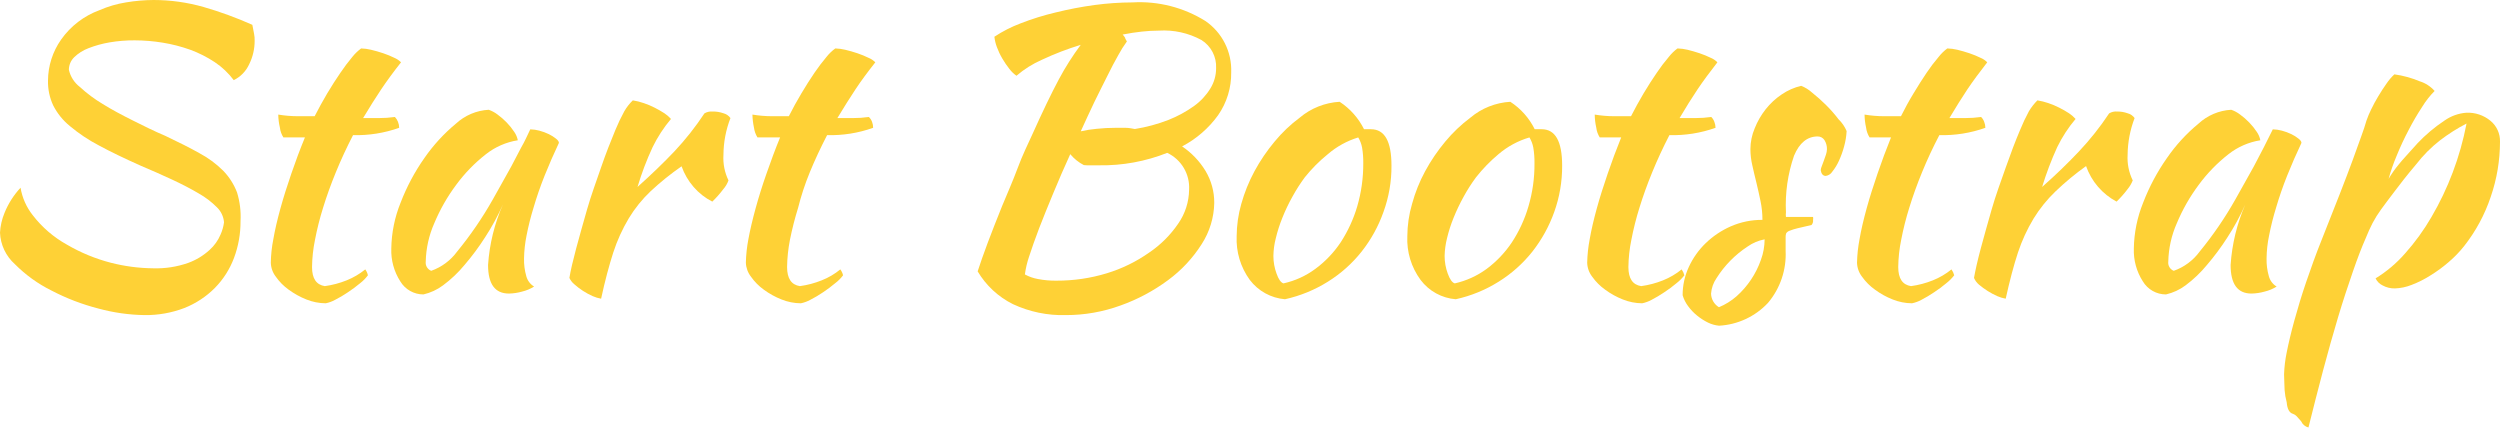
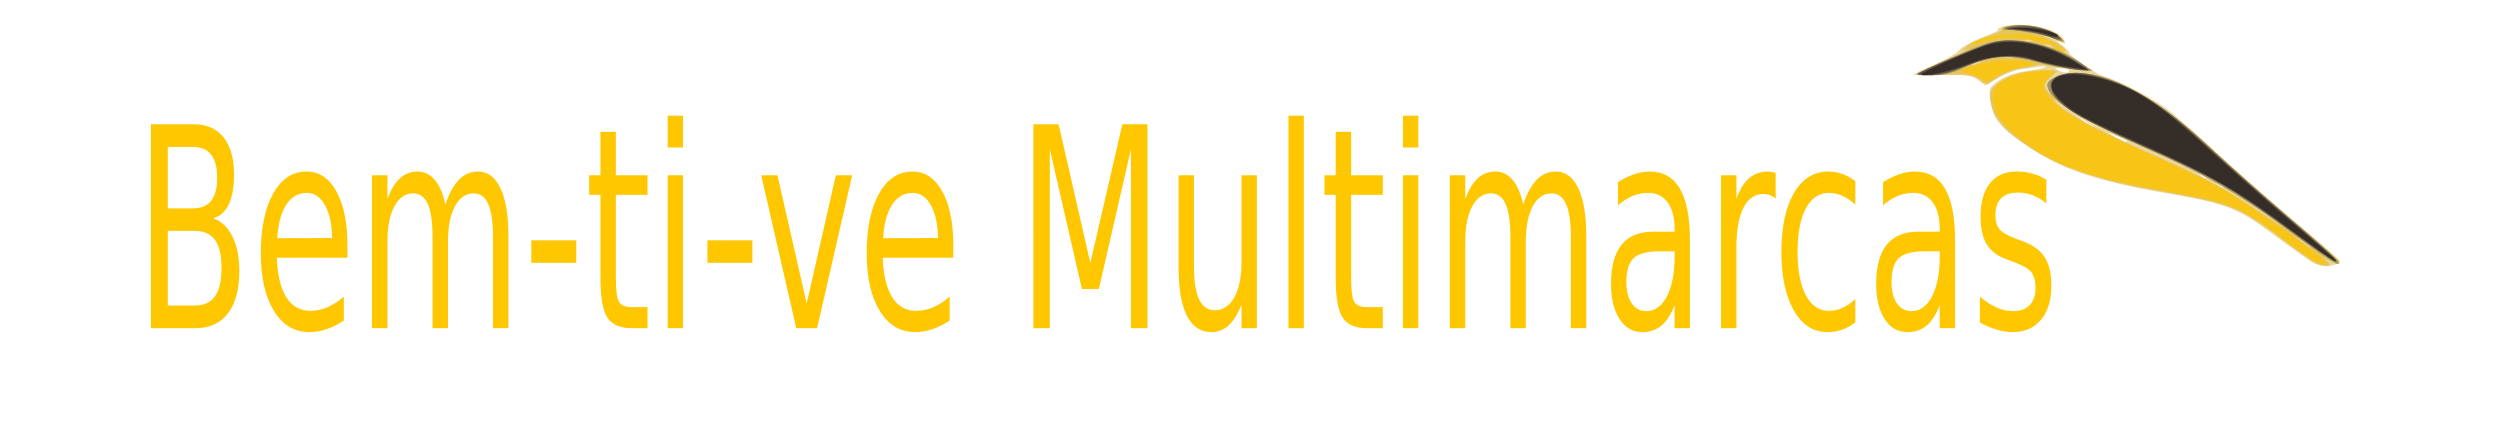
- <svg xmlns="http://www.w3.org/2000/svg" viewBox="0 0 228.66 39.08">
-   <style>.cls-1{fill:#fed136;}</style>
-   <path class="cls-1" d="M23.08,15.17c.07.4.13.68.16.83a2.66,2.66,0,0,1,.05.62,4.76,4.76,0,0,1-.51,2.18,3,3,0,0,1-1.4,1.43,7.12,7.12,0,0,0-1.73-1.64,10.8,10.8,0,0,0-2.25-1.14,14.23,14.23,0,0,0-2.53-.65,16,16,0,0,0-2.55-.21,13,13,0,0,0-2.32.19,9.91,9.91,0,0,0-1.91.53,3.79,3.79,0,0,0-1.31.83,1.61,1.61,0,0,0-.48,1.14,2.73,2.73,0,0,0,1,1.57,12.76,12.76,0,0,0,2.09,1.56c.82.51,1.74,1,2.74,1.5s2,1,3,1.42c1.2.57,2.24,1.09,3.11,1.58a9.31,9.31,0,0,1,2.16,1.59,5.83,5.83,0,0,1,1.28,2A7.5,7.5,0,0,1,22,33.12a9.43,9.43,0,0,1-.6,3.38,7.84,7.84,0,0,1-1.75,2.74,8.21,8.21,0,0,1-2.78,1.83,9.85,9.85,0,0,1-3.65.65A17,17,0,0,1,9,41.12a20,20,0,0,1-4.3-1.65,12.61,12.61,0,0,1-3.33-2.4A4.09,4.09,0,0,1,0,34.18a5.48,5.48,0,0,1,.41-1.8,7.5,7.5,0,0,1,1.47-2.31A5.49,5.49,0,0,0,3,32.59a10.14,10.14,0,0,0,3.13,2.69,15.79,15.79,0,0,0,4,1.65,16.23,16.23,0,0,0,3.87.51,8.83,8.83,0,0,0,3.23-.5,5.89,5.89,0,0,0,1.94-1.18,3.94,3.94,0,0,0,1-1.4,4,4,0,0,0,.32-1.13,2.14,2.14,0,0,0-.65-1.37,7.65,7.65,0,0,0-1.67-1.27c-.69-.41-1.5-.83-2.42-1.26s-1.88-.85-2.87-1.27c-1.48-.66-2.77-1.28-3.84-1.86a14.83,14.83,0,0,1-2.65-1.77,5.88,5.88,0,0,1-1.53-1.9,5.1,5.1,0,0,1-.47-2.26,6.57,6.57,0,0,1,1.2-3.75A7.41,7.41,0,0,1,9.1,13.83a10,10,0,0,1,2.42-.71,15.83,15.83,0,0,1,2.53-.22,16.76,16.76,0,0,1,4.57.64A34.29,34.29,0,0,1,23.08,15.17Z" transform="translate(0 -12.9)" />
-   <path class="cls-1" d="M25.92,25.47a2.16,2.16,0,0,1-.32-.9,5.75,5.75,0,0,1-.15-1.19,11.13,11.13,0,0,0,1.77.15h1.56c.36-.7.74-1.4,1.15-2.09s.82-1.32,1.21-1.89a17.57,17.57,0,0,1,1.09-1.45,4.35,4.35,0,0,1,.8-.77,4.29,4.29,0,0,1,.9.12c.37.09.74.19,1.12.32s.72.27,1,.41a1.89,1.89,0,0,1,.63.42c-.71.9-1.31,1.72-1.82,2.48s-1.06,1.64-1.65,2.62h1.44a10.58,10.58,0,0,0,1.47-.1,1.28,1.28,0,0,1,.28.44,1.5,1.5,0,0,1,.11.55,11.71,11.71,0,0,1-4.22.67c-.59,1.14-1.11,2.27-1.57,3.39s-.85,2.21-1.17,3.25a26.36,26.36,0,0,0-.74,2.94,13.17,13.17,0,0,0-.27,2.49q0,1.56,1.17,1.74a8.46,8.46,0,0,0,2-.53,6.68,6.68,0,0,0,1.7-1,1.42,1.42,0,0,1,.24.54,3.7,3.7,0,0,1-.72.73,12.51,12.51,0,0,1-1.12.83,10.47,10.47,0,0,1-1.17.69,3,3,0,0,1-.85.31,4.85,4.85,0,0,1-1.77-.35,7.38,7.38,0,0,1-1.61-.89,4.93,4.93,0,0,1-1.18-1.19,2.19,2.19,0,0,1-.46-1.29,11.94,11.94,0,0,1,.23-2.14c.15-.87.37-1.8.65-2.82s.62-2.08,1-3.19.79-2.21,1.24-3.3Z" transform="translate(0 -12.9)" />
-   <path class="cls-1" d="M48.5,24.73a3.45,3.45,0,0,1,.83.12,4.92,4.92,0,0,1,.87.32,3.48,3.48,0,0,1,.65.41q.27.21.27.39c-.47,1-.91,2-1.31,3s-.74,2-1,2.89a24.37,24.37,0,0,0-.65,2.58,11.63,11.63,0,0,0-.23,2.09,5.4,5.4,0,0,0,.21,1.64,1.58,1.58,0,0,0,.71.94,3.64,3.64,0,0,1-1.1.46,4.72,4.72,0,0,1-1.2.18c-1.28,0-1.91-.87-1.91-2.62A16.45,16.45,0,0,1,46,31.6a21.14,21.14,0,0,1-1.63,3,22.3,22.3,0,0,1-1.87,2.52A11.21,11.21,0,0,1,40.52,39a4.79,4.79,0,0,1-1.79.83,2.46,2.46,0,0,1-2.12-1.2,5.2,5.2,0,0,1-.82-3,11.6,11.6,0,0,1,.85-4.19,18.86,18.86,0,0,1,2.18-4.09,15.66,15.66,0,0,1,2.88-3.14,4.81,4.81,0,0,1,3-1.27,2.89,2.89,0,0,1,.8.43,6.43,6.43,0,0,1,.85.74,5.91,5.91,0,0,1,.69.86,2,2,0,0,1,.32.76A6.31,6.31,0,0,0,44.45,27a14.3,14.3,0,0,0-2.73,2.81,16.49,16.49,0,0,0-2,3.51,9.17,9.17,0,0,0-.78,3.5.8.8,0,0,0,.5.85,5,5,0,0,0,2.37-1.76,33.44,33.44,0,0,0,3.26-4.76l.79-1.41c.3-.52.6-1.07.91-1.63l.9-1.72C48,25.83,48.24,25.27,48.5,24.73Z" transform="translate(0 -12.9)" />
-   <path class="cls-1" d="M52.08,38.32c.11-.68.32-1.58.62-2.7s.64-2.32,1-3.58.83-2.53,1.27-3.81.89-2.42,1.31-3.43a17,17,0,0,1,.82-1.72,4.49,4.49,0,0,1,.78-1,5.82,5.82,0,0,1,1,.25,7.17,7.17,0,0,1,1,.42,10.06,10.06,0,0,1,.89.51,3,3,0,0,1,.6.52,12.47,12.47,0,0,0-1.68,2.58A26.67,26.67,0,0,0,58.31,30q1.9-1.7,3.38-3.26a26,26,0,0,0,2.74-3.47,1.24,1.24,0,0,1,.74-.17,2.8,2.8,0,0,1,1,.16,1.13,1.13,0,0,1,.64.44,9.39,9.39,0,0,0-.64,3.36,4.67,4.67,0,0,0,.46,2.34,2.52,2.52,0,0,1-.48.81,9.48,9.48,0,0,1-1,1.13A5.64,5.64,0,0,1,63.44,30a5.85,5.85,0,0,1-1.1-1.89,25,25,0,0,0-2.83,2.28,11.89,11.89,0,0,0-2,2.48A15.33,15.33,0,0,0,56.09,36c-.38,1.18-.76,2.59-1.11,4.22a3.32,3.32,0,0,1-.76-.23,6.46,6.46,0,0,1-.89-.48,6.29,6.29,0,0,1-.79-.6A1.65,1.65,0,0,1,52.08,38.32Z" transform="translate(0 -12.9)" />
-   <path class="cls-1" d="M69.28,25.47a2.31,2.31,0,0,1-.32-.9,6.42,6.42,0,0,1-.14-1.19,11.13,11.13,0,0,0,1.77.15h1.56c.35-.7.74-1.4,1.15-2.09s.81-1.32,1.2-1.89a17.48,17.48,0,0,1,1.1-1.45,4.05,4.05,0,0,1,.8-.77,4.46,4.46,0,0,1,.9.12c.37.09.74.19,1.12.32s.72.27,1,.41a1.85,1.85,0,0,1,.64.42c-.71.9-1.32,1.72-1.82,2.48s-1.06,1.64-1.65,2.62H78a10.37,10.37,0,0,0,1.47-.1,1.17,1.17,0,0,1,.29.44,1.49,1.49,0,0,1,.1.55,11.62,11.62,0,0,1-4.21.67c-.59,1.14-1.12,2.27-1.58,3.39S73.26,30.86,73,31.9a28.93,28.93,0,0,0-.75,2.94,14,14,0,0,0-.26,2.49q0,1.56,1.17,1.74a8.38,8.38,0,0,0,2-.53,6.35,6.35,0,0,0,1.7-1,1.47,1.47,0,0,1,.25.54,3.53,3.53,0,0,1-.73.73,12.33,12.33,0,0,1-1.11.83,10.47,10.47,0,0,1-1.17.69,3.1,3.1,0,0,1-.85.31,4.85,4.85,0,0,1-1.77-.35,7.16,7.16,0,0,1-1.61-.89,4.93,4.93,0,0,1-1.18-1.19,2.2,2.2,0,0,1-.47-1.29,13,13,0,0,1,.23-2.14c.16-.87.38-1.8.66-2.82s.61-2.08,1-3.19.79-2.21,1.24-3.3Z" transform="translate(0 -12.9)" />
-   <path class="cls-1" d="M112.61,19.52a6.68,6.68,0,0,1-1.2,3.92,9.49,9.49,0,0,1-3.29,2.85,7.24,7.24,0,0,1,2.14,2.24,5.61,5.61,0,0,1,.8,2.93,7.17,7.17,0,0,1-1.15,3.77,12.21,12.21,0,0,1-3.07,3.29,16.72,16.72,0,0,1-4.35,2.32,14.54,14.54,0,0,1-5,.88,10.74,10.74,0,0,1-4.84-1,7.78,7.78,0,0,1-3.23-3q.34-1.06.93-2.64c.39-1,.82-2.16,1.3-3.32s1-2.33,1.43-3.49.94-2.2,1.36-3.12c.9-2,1.7-3.67,2.41-5a24.86,24.86,0,0,1,2-3.15,26.71,26.71,0,0,0-3.54,1.36,9.33,9.33,0,0,0-2.34,1.47,2.91,2.91,0,0,1-.65-.63,8.15,8.15,0,0,1-.64-.94,6.29,6.29,0,0,1-.5-1.05,3.94,3.94,0,0,1-.23-.95,12,12,0,0,1,2.39-1.22,23.75,23.75,0,0,1,3.21-1,33.74,33.74,0,0,1,3.55-.68,26.83,26.83,0,0,1,3.49-.24,11.36,11.36,0,0,1,6.66,1.7A5.44,5.44,0,0,1,112.61,19.52ZM99.13,28a4,4,0,0,1-1.24-1c-.55,1.2-1.06,2.38-1.54,3.54s-.92,2.23-1.3,3.22-.68,1.86-.92,2.59A8.69,8.69,0,0,0,93.74,38a3.87,3.87,0,0,0,1.19.42,8.25,8.25,0,0,0,1.72.15,15.56,15.56,0,0,0,4.6-.68A13.63,13.63,0,0,0,105.11,36a9.93,9.93,0,0,0,2.65-2.64,5.53,5.53,0,0,0,1-3.11,3.51,3.51,0,0,0-2-3.37,16.2,16.2,0,0,1-6.23,1.14h-.76A3.79,3.79,0,0,1,99.13,28ZM106,15.7a14.6,14.6,0,0,0-1.57.09c-.56.06-1.14.15-1.75.27a1.33,1.33,0,0,1,.23.3c0,.1.11.21.16.33a10.77,10.77,0,0,0-.78,1.24c-.31.55-.65,1.18-1,1.9s-.77,1.51-1.19,2.39-.83,1.77-1.25,2.69a10.89,10.89,0,0,1,1.47-.23,16.47,16.47,0,0,1,1.71-.09c.31,0,.61,0,.91,0s.58.06.86.11a15.06,15.06,0,0,0,3.07-.83,10.86,10.86,0,0,0,2.35-1.28A5.48,5.48,0,0,0,110.7,21a3.51,3.51,0,0,0,.53-1.87,2.87,2.87,0,0,0-1.34-2.57A7.22,7.22,0,0,0,106,15.7Z" transform="translate(0 -12.9)" />
-   <path class="cls-1" d="M117.53,40.27a4.51,4.51,0,0,1-3.22-1.77,6.31,6.31,0,0,1-1.2-4,11,11,0,0,1,.42-2.94,14.51,14.51,0,0,1,1.21-3,16.37,16.37,0,0,1,1.84-2.71,13.15,13.15,0,0,1,2.3-2.19,6.21,6.21,0,0,1,3.65-1.45,6.4,6.4,0,0,1,2.23,2.51l.32,0,.31,0c1.26,0,1.88,1.11,1.88,3.33a12.13,12.13,0,0,1-.73,4.23,12.61,12.61,0,0,1-2,3.63,12.09,12.09,0,0,1-3.08,2.75A12.45,12.45,0,0,1,117.53,40.27Zm1.81-11.15a15.33,15.33,0,0,0-1.13,1.77,16.13,16.13,0,0,0-.92,1.93,13,13,0,0,0-.6,1.87,6.79,6.79,0,0,0-.22,1.62,4.65,4.65,0,0,0,.29,1.62c.18.52.4.82.63.89a7.68,7.68,0,0,0,2.92-1.33,9.7,9.7,0,0,0,2.31-2.42,12.49,12.49,0,0,0,1.52-3.3,13.82,13.82,0,0,0,.55-3.93,7.84,7.84,0,0,0-.11-1.45,2.8,2.8,0,0,0-.35-.92A7.71,7.71,0,0,0,121.45,27,13.82,13.82,0,0,0,119.34,29.12Z" transform="translate(0 -12.9)" />
-   <path class="cls-1" d="M133.15,40.27a4.47,4.47,0,0,1-3.22-1.77,6.25,6.25,0,0,1-1.21-4,10.62,10.62,0,0,1,.43-2.94,13.93,13.93,0,0,1,1.2-3,16.37,16.37,0,0,1,1.84-2.71,13.51,13.51,0,0,1,2.3-2.19,6.23,6.23,0,0,1,3.65-1.45,6.33,6.33,0,0,1,2.23,2.51l.32,0,.32,0c1.25,0,1.87,1.11,1.87,3.33a12.36,12.36,0,0,1-.72,4.23,12.87,12.87,0,0,1-2,3.63,12.09,12.09,0,0,1-3.08,2.75A12.39,12.39,0,0,1,133.15,40.27ZM135,29.12a15.33,15.33,0,0,0-1.13,1.77,17.83,17.83,0,0,0-.92,1.93,13,13,0,0,0-.6,1.87,7.34,7.34,0,0,0-.22,1.62,4.65,4.65,0,0,0,.29,1.62c.19.52.4.82.64.89a7.82,7.82,0,0,0,2.92-1.33,9.84,9.84,0,0,0,2.3-2.42,12.18,12.18,0,0,0,1.52-3.3,13.48,13.48,0,0,0,.55-3.93,7.84,7.84,0,0,0-.11-1.45,2.8,2.8,0,0,0-.35-.92A7.71,7.71,0,0,0,137.06,27,14.28,14.28,0,0,0,135,29.12Z" transform="translate(0 -12.9)" />
-   <path class="cls-1" d="M146.32,25.47a2.16,2.16,0,0,1-.32-.9,5.66,5.66,0,0,1-.14-1.19,10.94,10.94,0,0,0,1.77.15h1.55c.36-.7.74-1.4,1.15-2.09s.82-1.32,1.21-1.89a15.52,15.52,0,0,1,1.1-1.45,4.07,4.07,0,0,1,.79-.77,4.46,4.46,0,0,1,.91.12c.36.09.73.19,1.11.32s.72.27,1,.41a1.79,1.79,0,0,1,.63.42c-.7.9-1.31,1.72-1.82,2.48s-1.06,1.64-1.64,2.62h1.43a10.58,10.58,0,0,0,1.47-.1,1.15,1.15,0,0,1,.28.44,1.5,1.5,0,0,1,.11.55,11.67,11.67,0,0,1-4.22.67c-.59,1.14-1.11,2.27-1.57,3.39s-.85,2.21-1.17,3.25a26.36,26.36,0,0,0-.74,2.94,13.17,13.17,0,0,0-.27,2.49q0,1.56,1.17,1.74a8.46,8.46,0,0,0,2-.53,6.51,6.51,0,0,0,1.7-1,1.66,1.66,0,0,1,.25.54,4.13,4.13,0,0,1-.73.73,11.22,11.22,0,0,1-1.12.83,11.36,11.36,0,0,1-1.16.69,3.1,3.1,0,0,1-.85.31,4.85,4.85,0,0,1-1.77-.35,7.16,7.16,0,0,1-1.61-.89,5,5,0,0,1-1.19-1.19,2.19,2.19,0,0,1-.46-1.29,13,13,0,0,1,.23-2.14c.15-.87.37-1.8.65-2.82s.62-2.08,1-3.19.79-2.21,1.23-3.3Z" transform="translate(0 -12.9)" />
-   <path class="cls-1" d="M168.9,24.89a6.59,6.59,0,0,1-.23,1.4,8.34,8.34,0,0,1-.47,1.31,4.63,4.63,0,0,1-.61,1,.84.84,0,0,1-.6.39c-.26,0-.41-.2-.46-.53a1.13,1.13,0,0,1,.09-.34c.06-.15.12-.32.19-.51s.14-.38.2-.57a1.65,1.65,0,0,0,.09-.49,1.51,1.51,0,0,0-.23-.84.73.73,0,0,0-.62-.33c-.95,0-1.67.59-2.16,1.76a13.82,13.82,0,0,0-.74,5.18,1.57,1.57,0,0,0,0,.42h2.48a.85.85,0,0,1,0,.28.59.59,0,0,1-.14.46l-1.29.3a5.39,5.39,0,0,0-.73.23.59.59,0,0,0-.3.23,1,1,0,0,0-.05.33c0,.19,0,.38,0,.57s0,.42,0,.7a6.88,6.88,0,0,1-1.61,4.76,6.61,6.61,0,0,1-4.48,2.09,2.94,2.94,0,0,1-1-.28,5.19,5.19,0,0,1-1-.64,4.54,4.54,0,0,1-.83-.87,3.1,3.1,0,0,1-.5-1,6.11,6.11,0,0,1,.57-2.59,7.21,7.21,0,0,1,1.54-2.17,7.86,7.86,0,0,1,2.3-1.54,7.11,7.11,0,0,1,2.89-.59,8.42,8.42,0,0,0-.18-1.74c-.12-.57-.24-1.12-.37-1.65s-.26-1.06-.37-1.57a6.56,6.56,0,0,1-.18-1.51,4.93,4.93,0,0,1,.39-1.9,7,7,0,0,1,1-1.74,6.42,6.42,0,0,1,1.48-1.37,5.33,5.33,0,0,1,1.77-.78,3.23,3.23,0,0,1,1,.62,14.82,14.82,0,0,1,1.29,1.15,12.13,12.13,0,0,1,1.13,1.29A3.24,3.24,0,0,1,168.9,24.89ZM157.22,41a5.82,5.82,0,0,0,1.61-1,8,8,0,0,0,2.23-3.33,5.54,5.54,0,0,0,.34-1.88,4,4,0,0,0-1.56.66A9.54,9.54,0,0,0,157,38.34a2.86,2.86,0,0,0-.5,1.42A1.5,1.5,0,0,0,157.22,41Z" transform="translate(0 -12.9)" />
-   <path class="cls-1" d="M171,25.47a2.16,2.16,0,0,1-.32-.9,5.66,5.66,0,0,1-.14-1.19,10.94,10.94,0,0,0,1.77.15h1.56c.35-.7.73-1.4,1.15-2.09s.81-1.32,1.2-1.89a15.52,15.52,0,0,1,1.1-1.45,4.07,4.07,0,0,1,.79-.77,4.46,4.46,0,0,1,.91.12c.36.09.73.19,1.11.32s.72.27,1,.41a1.79,1.79,0,0,1,.63.42c-.7.9-1.31,1.72-1.82,2.48s-1.05,1.64-1.64,2.62h1.43a10.58,10.58,0,0,0,1.47-.1,1.15,1.15,0,0,1,.28.44,1.5,1.5,0,0,1,.11.55,11.66,11.66,0,0,1-4.21.67c-.6,1.14-1.12,2.27-1.58,3.39s-.85,2.21-1.17,3.25a26.36,26.36,0,0,0-.74,2.94,13.17,13.17,0,0,0-.27,2.49q0,1.56,1.17,1.74a8.46,8.46,0,0,0,2-.53,6.51,6.51,0,0,0,1.7-1,1.66,1.66,0,0,1,.25.54,4.13,4.13,0,0,1-.73.73,11.22,11.22,0,0,1-1.12.83,11.36,11.36,0,0,1-1.16.69,3.1,3.1,0,0,1-.85.31,4.85,4.85,0,0,1-1.77-.35,7.16,7.16,0,0,1-1.61-.89,5,5,0,0,1-1.19-1.19,2.19,2.19,0,0,1-.46-1.29,13,13,0,0,1,.23-2.14c.15-.87.37-1.8.65-2.82s.62-2.08,1-3.19.79-2.21,1.23-3.3Z" transform="translate(0 -12.9)" />
-   <path class="cls-1" d="M180.55,38.32c.12-.68.32-1.58.62-2.7s.64-2.32,1-3.58.83-2.53,1.28-3.81.88-2.42,1.31-3.43a17.28,17.28,0,0,1,.81-1.72,5.13,5.13,0,0,1,.78-1,6.15,6.15,0,0,1,1,.25,7.54,7.54,0,0,1,1,.42,8.8,8.8,0,0,1,.89.51,3,3,0,0,1,.6.52,12.47,12.47,0,0,0-1.68,2.58A29.42,29.42,0,0,0,186.78,30c1.28-1.13,2.4-2.22,3.38-3.26a26.08,26.08,0,0,0,2.75-3.47,1.22,1.22,0,0,1,.74-.17,2.75,2.75,0,0,1,.95.16,1.13,1.13,0,0,1,.64.44,9.61,9.61,0,0,0-.64,3.36,4.66,4.66,0,0,0,.47,2.34,3,3,0,0,1-.48.81,9.57,9.57,0,0,1-1,1.13,5.88,5.88,0,0,1-2.79-3.25A25.16,25.16,0,0,0,188,30.41a12.57,12.57,0,0,0-2,2.48A15.32,15.32,0,0,0,184.57,36c-.39,1.18-.76,2.59-1.12,4.22a3.47,3.47,0,0,1-.76-.23A7,7,0,0,1,181,38.93,1.65,1.65,0,0,1,180.55,38.32Z" transform="translate(0 -12.9)" />
-   <path class="cls-1" d="M207.88,24.73a3.45,3.45,0,0,1,.83.12,4.92,4.92,0,0,1,.87.32,3.48,3.48,0,0,1,.65.41q.27.21.27.39c-.47,1-.91,2-1.31,3s-.74,2-1,2.89a24.37,24.37,0,0,0-.65,2.58,10.79,10.79,0,0,0-.23,2.09,5.4,5.4,0,0,0,.21,1.64,1.58,1.58,0,0,0,.71.94,3.64,3.64,0,0,1-1.1.46,4.72,4.72,0,0,1-1.2.18c-1.28,0-1.91-.87-1.91-2.62a16.7,16.7,0,0,1,1.34-5.52,21.14,21.14,0,0,1-1.63,3,22.3,22.3,0,0,1-1.87,2.52A11.21,11.21,0,0,1,199.9,39a4.79,4.79,0,0,1-1.79.83,2.46,2.46,0,0,1-2.12-1.2,5.2,5.2,0,0,1-.82-3,11.6,11.6,0,0,1,.85-4.19,18.86,18.86,0,0,1,2.18-4.09,15.37,15.37,0,0,1,2.88-3.14,4.81,4.81,0,0,1,3-1.27,2.89,2.89,0,0,1,.8.43,6.43,6.43,0,0,1,.85.74,5.91,5.91,0,0,1,.69.86,2,2,0,0,1,.32.76A6.31,6.31,0,0,0,203.83,27a14.3,14.3,0,0,0-2.73,2.81,16.49,16.49,0,0,0-2,3.51,9.17,9.17,0,0,0-.78,3.5.8.8,0,0,0,.5.85,5,5,0,0,0,2.37-1.76,33.44,33.44,0,0,0,3.26-4.76l.79-1.41c.3-.52.6-1.07.91-1.63l.9-1.72C207.34,25.83,207.62,25.27,207.88,24.73Z" transform="translate(0 -12.9)" />
-   <path class="cls-1" d="M209.72,50.75c-.33-.09-.52-.45-.57-1.06a5.94,5.94,0,0,1-.19-1.1c0-.42-.05-.91-.05-1.45a11.83,11.83,0,0,1,.24-2c.17-.86.4-1.83.7-2.92s.65-2.26,1.08-3.52.89-2.54,1.41-3.84c.64-1.63,1.19-3,1.67-4.23s.86-2.23,1.18-3.1.58-1.59.78-2.16.36-1,.48-1.45a8.64,8.64,0,0,1,.42-1,13.36,13.36,0,0,1,.66-1.22c.24-.41.5-.8.76-1.17a4.92,4.92,0,0,1,.71-.83,9.44,9.44,0,0,1,2.33.64,3,3,0,0,1,1.35.88,7.92,7.92,0,0,0-1.13,1.44,23.25,23.25,0,0,0-1.24,2.12,25.29,25.29,0,0,0-1.1,2.36,17.08,17.08,0,0,0-.74,2.12,10.32,10.32,0,0,1,.92-1.31c.37-.47,1-1.12,1.73-1.95a14.22,14.22,0,0,1,2.46-2.07,4,4,0,0,1,2-.72,3.23,3.23,0,0,1,2.21.74,2.39,2.39,0,0,1,.87,1.91,15.52,15.52,0,0,1-.85,5.05,15,15,0,0,1-2.44,4.51A10.39,10.39,0,0,1,224,36.84a12.57,12.57,0,0,1-1.7,1.25,9.34,9.34,0,0,1-1.73.87,4.5,4.5,0,0,1-1.52.32,2.24,2.24,0,0,1-1.12-.27,1.36,1.36,0,0,1-.65-.65,11.69,11.69,0,0,0,2.69-2.27,20.19,20.19,0,0,0,2.42-3.34,26.61,26.61,0,0,0,1.95-4.09,27.19,27.19,0,0,0,1.26-4.46,16,16,0,0,0-2.43,1.54A12.33,12.33,0,0,0,221,27.92c-.85,1-1.52,1.87-2,2.51s-.9,1.18-1.22,1.63a10.31,10.31,0,0,0-.78,1.25c-.2.39-.42.87-.65,1.44-.33.75-.72,1.75-1.15,3s-.89,2.62-1.35,4.16-.92,3.17-1.38,4.9-.9,3.47-1.33,5.19a1,1,0,0,1-.67-.57c-.19-.21-.33-.36-.41-.46A.81.81,0,0,0,209.72,50.75Z" transform="translate(0 -12.9)" />
+ <svg xmlns="http://www.w3.org/2000/svg" xmlns:xlink="http://www.w3.org/1999/xlink" width="228.66" height="39.08" viewBox="0 0 228.66 39.08" version="1.1" id="svg115">
+   <defs id="defs52">
+     <g id="g50">
+       <symbol overflow="visible" id="glyph0-0">
+         <path style="stroke:none" d="m 1.625,7.672 v -38.25 h 16.266 v 38.25 z M 3.453,5.25 h 12.625 v -33.391 h -12.625 z m 0,0" id="path2" />
+       </symbol>
+       <symbol overflow="visible" id="glyph0-1">
+         <path style="stroke:none" d="m 6.406,-15.094 v 11.578 h 5.141 c 1.727,0 3.008,-0.473 3.844,-1.422 0.832,-0.957 1.25,-2.414 1.25,-4.375 0,-1.977 -0.418,-3.438 -1.25,-4.375 -0.836,-0.938 -2.117,-1.406 -3.844,-1.406 z m 0,-13.016 v 9.531 h 4.75 c 1.57,0 2.738,-0.391 3.5,-1.172 0.77,-0.781 1.156,-1.977 1.156,-3.594 0,-1.594 -0.387,-2.785 -1.156,-3.578 -0.762,-0.789 -1.93,-1.188 -3.5,-1.188 z M 3.188,-31.625 h 8.203 c 2.445,0 4.332,0.684 5.656,2.047 1.32,1.355 1.984,3.277 1.984,5.766 0,1.938 -0.34,3.48 -1.016,4.625 -0.68,1.148 -1.672,1.859 -2.984,2.141 1.582,0.449 2.812,1.391 3.688,2.828 0.875,1.43 1.312,3.215 1.312,5.359 0,2.836 -0.727,5.023 -2.172,6.562 C 16.422,-0.766 14.375,0 11.719,0 H 3.188 Z m 0,0" id="path5" />
+       </symbol>
+       <symbol overflow="visible" id="glyph0-2">
+         <path style="stroke:none" d="m 18.297,-12.828 v 1.906 H 4.844 c 0.125,2.68 0.727,4.719 1.812,6.125 1.094,1.406 2.609,2.109 4.547,2.109 1.125,0 2.211,-0.18 3.266,-0.547 1.051,-0.375 2.098,-0.926 3.141,-1.656 v 3.688 c -1.055,0.594 -2.133,1.043 -3.234,1.344 -1.094,0.312 -2.211,0.469 -3.344,0.469 -2.844,0 -5.094,-1.098 -6.75,-3.297 C 2.625,-4.895 1.797,-7.875 1.797,-11.625 c 0,-3.883 0.785,-6.969 2.359,-9.25 1.57,-2.281 3.691,-3.422 6.359,-3.422 2.395,0 4.289,1.031 5.688,3.094 1.395,2.055 2.094,4.844 2.094,8.375 z M 15.375,-13.984 c -0.031,-2.125 -0.484,-3.82 -1.359,-5.094 -0.867,-1.27 -2.023,-1.906 -3.469,-1.906 -1.625,0 -2.93,0.617 -3.906,1.844 -0.98,1.23 -1.547,2.961 -1.703,5.188 z m 0,0" id="path8" />
+       </symbol>
+       <symbol overflow="visible" id="glyph0-3">
+         <path style="stroke:none" d="m 16.922,-19.172 c 0.727,-1.75 1.602,-3.039 2.625,-3.875 1.02,-0.832 2.219,-1.25 3.594,-1.25 1.852,0 3.281,0.867 4.281,2.594 1.008,1.73 1.516,4.195 1.516,7.391 V 0 H 26 v -14.188 c 0,-2.27 -0.305,-3.957 -0.906,-5.062 -0.605,-1.102 -1.527,-1.656 -2.766,-1.656 -1.512,0 -2.711,0.672 -3.594,2.016 -0.875,1.344 -1.312,3.172 -1.312,5.484 V 0 h -2.938 v -14.188 c 0,-2.289 -0.305,-3.984 -0.906,-5.078 -0.605,-1.094 -1.539,-1.641 -2.797,-1.641 -1.5,0 -2.695,0.68 -3.578,2.031 -0.875,1.344 -1.312,3.168 -1.312,5.469 V 0 h -2.938 v -23.719 h 2.938 v 3.688 c 0.664,-1.457 1.461,-2.531 2.391,-3.219 0.938,-0.695 2.047,-1.047 3.328,-1.047 1.301,0 2.406,0.438 3.312,1.312 0.906,0.875 1.57,2.148 2,3.812 z m 0,0" id="path11" />
+       </symbol>
+       <symbol overflow="visible" id="glyph0-4">
+         <path style="stroke:none" d="m 1.594,-13.625 h 8.562 v 3.484 h -8.562 z m 0,0" id="path14" />
+       </symbol>
+       <symbol overflow="visible" id="glyph0-5">
+         <path style="stroke:none" d="m 5.953,-30.453 v 6.734 h 6.031 v 3.031 h -6.031 v 12.875 c 0,1.938 0.195,3.184 0.594,3.734 0.406,0.543 1.219,0.812 2.438,0.812 h 3 V 0 h -3 c -2.262,0 -3.824,-0.562 -4.688,-1.688 -0.855,-1.125 -1.281,-3.164 -1.281,-6.125 v -12.875 H 0.875 v -3.031 h 2.141 v -6.734 z m 0,0" id="path17" />
+       </symbol>
+       <symbol overflow="visible" id="glyph0-6">
+         <path style="stroke:none" d="M 3.062,-23.719 H 5.984 V 0 H 3.062 Z m 0,-9.234 h 2.922 v 4.938 H 3.062 Z m 0,0" id="path20" />
+       </symbol>
+       <symbol overflow="visible" id="glyph0-7">
+         <path style="stroke:none" d="M 0.969,-23.719 H 4.062 L 9.625,-3.812 15.188,-23.719 h 3.109 L 11.609,0 h -3.969 z m 0,0" id="path23" />
+       </symbol>
+       <symbol overflow="visible" id="glyph0-8">
+         <path style="stroke:none" d="" id="path26" />
+       </symbol>
+       <symbol overflow="visible" id="glyph0-9">
+         <path style="stroke:none" d="M 3.188,-31.625 H 7.984 L 14.031,-10.109 20.125,-31.625 h 4.781 V 0 h -3.141 v -27.766 l -6.109,21.688 H 12.422 L 6.312,-27.766 V 0 h -3.125 z m 0,0" id="path29" />
+       </symbol>
+       <symbol overflow="visible" id="glyph0-10">
+         <path style="stroke:none" d="M 2.766,-9.359 V -23.719 H 5.688 v 14.203 c 0,2.25 0.328,3.938 0.984,5.062 0.656,1.117 1.641,1.672 2.953,1.672 1.582,0 2.832,-0.664 3.75,-2 0.914,-1.344 1.375,-3.172 1.375,-5.484 V -23.719 h 2.922 V 0 H 14.75 v -3.641 c -0.711,1.438 -1.531,2.508 -2.469,3.203 -0.938,0.695 -2.027,1.047 -3.266,1.047 -2.055,0 -3.609,-0.844 -4.672,-2.531 -1.055,-1.695 -1.578,-4.176 -1.578,-7.438 z m 7.359,-14.938 z m 0,0" id="path32" />
+       </symbol>
+       <symbol overflow="visible" id="glyph0-11">
+         <path style="stroke:none" d="M 3.062,-32.953 H 5.984 V 0 H 3.062 Z m 0,0" id="path35" />
+       </symbol>
+       <symbol overflow="visible" id="glyph0-12">
+         <path style="stroke:none" d="m 11.156,-11.922 c -2.367,0 -4.008,0.359 -4.922,1.078 C 5.328,-10.125 4.875,-8.895 4.875,-7.156 c 0,1.387 0.336,2.484 1.016,3.297 0.688,0.812 1.617,1.219 2.797,1.219 1.625,0 2.926,-0.766 3.906,-2.297 0.977,-1.539 1.469,-3.582 1.469,-6.125 v -0.859 z m 5.828,-1.609 V 0 H 14.062 v -3.594 c -0.668,1.438 -1.5,2.5 -2.5,3.188 -0.992,0.676 -2.203,1.016 -3.641,1.016 -1.824,0 -3.277,-0.676 -4.359,-2.031 -1.074,-1.363 -1.609,-3.191 -1.609,-5.484 0,-2.664 0.664,-4.676 2,-6.031 1.344,-1.352 3.348,-2.031 6.016,-2.031 h 4.094 v -0.391 c 0,-1.789 -0.445,-3.176 -1.328,-4.156 -0.887,-0.977 -2.125,-1.469 -3.719,-1.469 -1.023,0 -2.016,0.164 -2.984,0.484 -0.961,0.324 -1.883,0.809 -2.766,1.453 v -3.594 c 1.062,-0.551 2.094,-0.961 3.094,-1.234 1.008,-0.281 1.992,-0.422 2.953,-0.422 2.57,0 4.492,0.891 5.766,2.672 1.27,1.781 1.906,4.48 1.906,8.094 z m 0,0" id="path38" />
+       </symbol>
+       <symbol overflow="visible" id="glyph0-13">
+         <path style="stroke:none" d="m 13.375,-20.078 c -0.324,-0.25 -0.68,-0.43 -1.062,-0.547 -0.387,-0.125 -0.812,-0.188 -1.281,-0.188 -1.656,0 -2.93,0.719 -3.812,2.156 -0.887,1.43 -1.328,3.48 -1.328,6.156 V 0 h -2.938 v -23.719 h 2.938 v 3.688 c 0.613,-1.445 1.414,-2.52 2.406,-3.219 0.988,-0.695 2.188,-1.047 3.594,-1.047 0.195,0 0.414,0.023 0.656,0.062 0.25,0.031 0.52,0.086 0.812,0.156 z m 0,0" id="path41" />
+       </symbol>
+       <symbol overflow="visible" id="glyph0-14">
+         <path style="stroke:none" d="m 15.875,-22.812 v 3.641 c -0.824,-0.602 -1.652,-1.055 -2.484,-1.359 -0.836,-0.301 -1.672,-0.453 -2.516,-0.453 -1.898,0 -3.371,0.805 -4.422,2.406 -1.055,1.594 -1.578,3.84 -1.578,6.734 0,2.898 0.523,5.148 1.578,6.75 1.051,1.605 2.523,2.406 4.422,2.406 0.844,0 1.68,-0.148 2.516,-0.453 0.832,-0.301 1.66,-0.758 2.484,-1.375 v 3.609 c -0.812,0.512 -1.656,0.891 -2.531,1.141 -0.875,0.25 -1.809,0.375 -2.797,0.375 C 7.867,0.609 5.738,-0.508 4.156,-2.75 2.582,-5 1.797,-8.031 1.797,-11.844 c 0,-3.863 0.797,-6.906 2.391,-9.125 1.594,-2.219 3.781,-3.328 6.562,-3.328 0.895,0 1.77,0.125 2.625,0.375 0.863,0.25 1.695,0.621 2.5,1.109 z m 0,0" id="path44" />
+       </symbol>
+       <symbol overflow="visible" id="glyph0-15">
+         <path style="stroke:none" d="m 14.422,-23.016 v 3.672 c -0.836,-0.562 -1.699,-0.984 -2.594,-1.266 -0.887,-0.281 -1.805,-0.422 -2.75,-0.422 -1.461,0 -2.555,0.297 -3.281,0.891 -0.719,0.594 -1.078,1.484 -1.078,2.672 0,0.898 0.258,1.605 0.781,2.125 0.52,0.512 1.562,1 3.125,1.469 l 1,0.297 c 2.082,0.594 3.562,1.434 4.438,2.516 0.875,1.074 1.312,2.578 1.312,4.516 0,2.211 -0.656,3.953 -1.969,5.234 -1.312,1.281 -3.109,1.922 -5.391,1.922 -0.961,0 -1.953,-0.125 -2.984,-0.375 C 4,-0.004 2.91,-0.375 1.766,-0.875 v -4.016 c 1.082,0.75 2.145,1.312 3.188,1.688 1.051,0.375 2.094,0.562 3.125,0.562 1.375,0 2.43,-0.312 3.172,-0.938 0.738,-0.633 1.109,-1.523 1.109,-2.672 0,-1.062 -0.266,-1.875 -0.797,-2.438 C 11.031,-9.25 9.859,-9.789 8.047,-10.312 L 7.031,-10.625 c -1.812,-0.508 -3.125,-1.289 -3.938,-2.344 -0.805,-1.051 -1.203,-2.492 -1.203,-4.328 0,-2.238 0.594,-3.961 1.781,-5.172 1.188,-1.219 2.867,-1.828 5.047,-1.828 1.082,0 2.098,0.109 3.047,0.328 0.957,0.211 1.844,0.527 2.656,0.953 z m 0,0" id="path47" />
+       </symbol>
+     </g>
+   </defs>
+   <g id="surface1" transform="matrix(0.4309839,0,0,0.4524465,309.8492,117.262)">
+     <path style="fill:#ebd79e;fill-opacity:1;fill-rule:nonzero;stroke:none;stroke-width:1.021" d="m -229.119,-206.687 c -1.129,-0.746 -4.796,-3.277 -8.146,-5.625 -7.082,-4.961 -9.32,-5.738 -23.036,-8 -13.342,-2.203 -20.966,-4.648 -27.674,-8.879 -6.463,-4.074 -8.003,-5.789 -8.541,-9.52 -0.375,-2.613 -0.253,-2.887 1.887,-4.234 1.361,-0.859 3.496,-1.578 5.277,-1.781 1.642,-0.184 3.505,-0.531 4.14,-0.766 1.125,-0.418 0.22,-0.359 -4.972,0.316 -1.043,0.137 -3.13,0.93 -4.629,1.762 l -2.734,1.508 -1.528,-1.035 c -1.638,-1.105 -2.506,-1.203 -9.328,-1.047 -2.425,0.059 -4.405,0 -4.405,-0.129 0,-0.129 2.013,-1.055 4.47,-2.059 2.461,-1.004 4.788,-2.277 5.175,-2.832 0.387,-0.551 2.584,-1.711 4.882,-2.574 2.302,-0.863 3.855,-1.574 3.452,-1.578 -0.403,-0.004 -0.216,-0.219 0.416,-0.477 3.162,-1.285 11.312,-0.09 13.012,1.906 1.153,1.359 0.966,1.68 -0.554,0.945 -0.738,-0.355 -0.566,-0.098 0.383,0.578 0.949,0.672 1.724,1.398 1.724,1.617 0,0.66 5.571,4.352 7.172,4.75 3.142,0.781 10.966,4.672 13.945,6.934 1.707,1.293 6.17,5.07 9.923,8.391 3.753,3.32 11.003,9.406 16.117,13.523 11.06,8.914 10.827,8.688 9.479,9.227 -1.903,0.758 -3.822,0.461 -5.905,-0.922 z m -17.767,-14.766 c 0,-0.102 -0.603,-0.48 -1.341,-0.844 -1.214,-0.602 -1.243,-0.586 -0.289,0.18 1.002,0.805 1.63,1.062 1.63,0.664 z m -3.831,-1.934 c 0,-0.098 -0.603,-0.48 -1.341,-0.844 -1.218,-0.602 -1.243,-0.582 -0.289,0.184 0.998,0.805 1.63,1.059 1.63,0.66 z m -16.867,-7.25 c 0,-0.102 -0.95,-0.547 -2.107,-0.992 l -2.107,-0.809 1.809,0.992 c 1.765,0.973 2.404,1.188 2.404,0.809 z m -6.899,-2.879 c 0,-0.09 -0.774,-0.578 -1.724,-1.086 l -1.724,-0.918 1.459,1.086 c 1.373,1.02 1.989,1.305 1.989,0.918 z m -5.367,-11.426 c 0,-0.266 -0.774,-0.48 -1.724,-0.477 -1.394,0.008 -1.504,0.098 -0.575,0.477 1.487,0.605 2.298,0.605 2.298,0 z m 0,0" id="path56" />
+     <path style="fill:#e6c559;fill-opacity:1;fill-rule:nonzero;stroke:none;stroke-width:1.021" d="m -227.106,-205.836 c -0.713,-0.266 -4.426,-2.742 -8.248,-5.508 -8.219,-5.949 -10.281,-6.699 -25.233,-9.195 -12.849,-2.145 -20.946,-4.715 -27.372,-8.691 -5.371,-3.324 -7.889,-6.094 -8.492,-9.344 -0.346,-1.867 -0.114,-2.5 1.324,-3.648 2.148,-1.711 5.815,-2.719 9.911,-2.719 h 3.113 l -1.683,1.438 c -1.402,1.191 -1.536,1.617 -0.807,2.535 0.844,1.066 0.86,1.059 0.444,-0.188 -0.611,-1.828 1.911,-3.301 5.644,-3.297 7.739,0.012 17.93,5.469 29.304,15.695 5.159,4.637 13.892,11.898 26.3,21.871 1.3,1.047 -0.114,1.281 -1.94,0.32 -0.954,-0.5 -1.3,-0.602 -0.77,-0.223 1.834,1.316 0.978,1.859 -1.496,0.953 z m -1.381,-3.523 c 0,-0.094 -0.774,-0.582 -1.724,-1.09 l -1.724,-0.918 1.459,1.086 c 1.373,1.023 1.989,1.309 1.989,0.922 z m -13.798,-9.184 c -6.818,-4.223 -11.687,-6.668 -21.504,-10.801 -7.836,-3.297 -14.108,-6.328 -16.406,-7.93 -2.046,-1.43 -3.333,-2.137 -2.865,-1.574 1.834,2.191 8.48,5.648 21.097,10.977 10.004,4.223 14.907,6.664 20.428,10.184 3.998,2.547 7.449,4.625 7.669,4.617 0.216,-0.004 -3.57,-2.469 -8.419,-5.473 z m -56.607,-24.605 c -1.43,-0.898 -2.404,-1.023 -7.4,-0.93 -3.162,0.059 -5.75,0 -5.75,-0.133 0,-0.129 2.412,-1.25 5.363,-2.488 2.954,-1.234 5.367,-2.336 5.367,-2.445 0,-0.109 -0.432,-0.043 -0.958,0.148 -0.526,0.191 -0.118,-0.234 0.905,-0.941 1.027,-0.711 3.166,-1.652 4.756,-2.094 1.589,-0.441 2.722,-0.977 2.514,-1.191 -0.587,-0.598 3.293,-1.047 6.361,-0.73 1.52,0.152 3.737,0.871 4.931,1.594 2.502,1.508 2.355,2.09 -0.232,0.945 -0.962,-0.426 -2.07,-0.773 -2.461,-0.773 -0.391,0 0.436,0.488 1.838,1.09 2.482,1.059 4.438,2.875 2.188,2.031 -0.583,-0.219 0.664,0.629 2.775,1.887 l 3.831,2.281 -4.214,-0.316 c -2.319,-0.176 -4.715,-0.488 -5.318,-0.695 -0.607,-0.207 -1.813,-0.199 -2.685,0.019 -0.868,0.223 -2.502,0.523 -3.631,0.676 -1.125,0.148 -3.056,0.91 -4.291,1.688 l -2.245,1.414 z m 0.285,-3.633 c -0.236,-0.148 -0.856,0 -1.377,0.332 -0.75,0.477 -0.66,0.531 0.432,0.27 0.754,-0.18 1.182,-0.449 0.945,-0.602 z m 7.054,-0.867 c -0.257,-0.16 -0.917,-0.176 -1.471,-0.039 -0.611,0.156 -0.428,0.27 0.465,0.293 0.807,0.023 1.259,-0.094 1.007,-0.254 z m 8.256,-2.121 c -0.261,-0.266 -0.884,-0.48 -1.386,-0.477 -0.55,0.004 -0.456,0.195 0.236,0.477 1.471,0.598 1.736,0.598 1.149,0 z m -4.426,-1.258 c -0.253,-0.164 -0.913,-0.18 -1.467,-0.039 -0.611,0.152 -0.432,0.27 0.46,0.289 0.811,0.023 1.263,-0.09 1.007,-0.25 z m 0,0" id="path58" />
+     <path style="fill:#f8c517;fill-opacity:1;fill-rule:nonzero;stroke:none;stroke-width:1.021" d="m -229.119,-207.168 c -1.129,-0.75 -4.715,-3.227 -7.971,-5.508 -6.928,-4.852 -9.169,-5.645 -22.27,-7.863 -16.088,-2.727 -22.299,-4.742 -29.528,-9.59 -4.886,-3.277 -7.017,-6.051 -7.042,-9.156 -0.012,-1.805 0.387,-2.57 1.801,-3.465 1.854,-1.164 6.304,-2.184 9.576,-2.188 1.752,-0.004 1.773,0.039 0.575,1.188 -1.549,1.492 -1.553,2.336 -0.02,4.203 2.457,2.992 7.881,5.992 19.499,10.785 6.549,2.699 14.344,6.234 17.327,7.852 4.992,2.707 21.031,13.562 21.622,14.633 0.522,0.949 -1.589,0.422 -3.57,-0.891 z m -1.85,-3.836 c -12.05,-8.582 -19.352,-12.66 -32.874,-18.359 -14.536,-6.129 -20.604,-9.871 -20.604,-12.711 0,-1.105 3.187,-2.383 5.941,-2.379 7.739,0.012 17.93,5.469 29.304,15.695 3.545,3.188 10.652,9.188 15.791,13.328 5.135,4.145 9.739,8.004 10.224,8.574 1.932,2.273 -0.839,0.797 -7.783,-4.148 z m -67.275,-32.027 c 0,-0.277 -1.1,-0.797 -2.441,-1.152 l -2.441,-0.648 3.35,-1.074 c 3.549,-1.141 9.511,-1.445 11.891,-0.605 1.121,0.395 0.88,0.527 -1.459,0.805 -1.54,0.184 -3.961,0.973 -5.379,1.758 -2.751,1.523 -3.521,1.723 -3.521,0.918 z m -13.493,-1.352 c 0.22,-0.223 3.753,-1.797 7.853,-3.5 6.968,-2.895 7.726,-3.094 11.72,-3.066 2.518,0.016 5.318,0.379 6.83,0.879 1.41,0.469 2.755,0.73 2.991,0.582 0.66,-0.414 -4.788,-1.719 -8.517,-2.039 -2.449,-0.211 -4.258,-0.023 -6.911,0.715 -4.059,1.133 -4.218,0.617 -0.179,-0.59 3.945,-1.18 10.404,-1.027 13.582,0.32 1.434,0.609 2.608,1.316 2.608,1.57 0.004,0.258 1.557,1.406 3.452,2.555 l 3.443,2.086 -3.831,-0.324 c -2.111,-0.176 -5.848,-0.855 -8.309,-1.504 -5.701,-1.512 -9.715,-1.219 -14.862,1.086 -2.795,1.254 -4.434,1.641 -6.96,1.641 -1.817,0 -3.126,-0.184 -2.91,-0.41 z m 28.399,-7.098 c -0.864,-0.383 -3.794,-0.992 -6.516,-1.355 -4.417,-0.59 -4.715,-0.699 -2.791,-1.031 3.488,-0.602 7.527,0.07 10.061,1.668 2.412,1.52 1.985,1.926 -0.754,0.719 z m 0,0" id="path60" />
+     <path style="fill:#a19468;fill-opacity:1;fill-rule:nonzero;stroke:none;stroke-width:1.021" d="m -230.969,-211.004 c -12.05,-8.582 -19.352,-12.66 -32.874,-18.359 -14.536,-6.129 -20.604,-9.871 -20.604,-12.711 0,-1.105 3.187,-2.383 5.941,-2.379 7.739,0.012 17.93,5.469 29.304,15.695 3.545,3.188 10.652,9.188 15.791,13.328 5.135,4.145 9.739,8.004 10.224,8.574 1.932,2.273 -0.839,0.797 -7.783,-4.148 z m -80.768,-33.379 c 0.22,-0.223 3.753,-1.797 7.853,-3.5 6.952,-2.887 7.739,-3.094 11.72,-3.078 4.996,0.023 10.636,1.723 14.74,4.441 l 2.559,1.695 -3.831,-0.348 c -2.111,-0.188 -5.848,-0.879 -8.309,-1.527 -5.701,-1.512 -9.715,-1.219 -14.862,1.086 -2.795,1.254 -4.434,1.641 -6.96,1.641 -1.817,0 -3.126,-0.184 -2.91,-0.41 z m 28.399,-7.098 c -0.864,-0.383 -3.794,-0.992 -6.516,-1.355 -4.417,-0.59 -4.715,-0.699 -2.791,-1.031 3.488,-0.602 7.527,0.07 10.061,1.668 2.412,1.52 1.985,1.926 -0.754,0.719 z m 0,0" id="path62" />
+     <path style="fill:#857857;fill-opacity:1;fill-rule:nonzero;stroke:none;stroke-width:1.021" d="m -233.088,-212.633 c -11.557,-8.23 -16.284,-10.828 -30.278,-16.637 -12.849,-5.332 -17.775,-7.984 -19.589,-10.535 -2.058,-2.898 -0.334,-4.609 4.682,-4.637 6.451,-0.039 16.149,4.633 24.141,11.629 5.611,4.91 20.962,17.797 26.822,22.516 7.608,6.125 4.132,4.723 -5.778,-2.336 z m -78.954,-31.555 c 0,-0.371 13.321,-5.703 16.08,-6.434 3.977,-1.051 9.532,-0.121 15.334,2.574 4.483,2.078 5.673,3.105 3.602,3.105 -1.589,0 -8.586,-1.387 -10.99,-2.176 -4.173,-1.371 -8.969,-0.781 -15.127,1.863 -1.956,0.84 -4.002,1.281 -5.941,1.281 -1.63,0 -2.958,-0.098 -2.958,-0.215 z m 28.057,-7.547 c -1.223,-0.477 -3.981,-1.02 -6.133,-1.207 -3.386,-0.297 -3.688,-0.406 -2.237,-0.82 2.347,-0.668 6.748,-0.043 9.246,1.312 2.637,1.43 2.095,1.871 -0.876,0.715 z m 0,0" id="path64" />
+     <path style="fill:#66594a;fill-opacity:1;fill-rule:nonzero;stroke:none;stroke-width:1.021" d="m -234.135,-213.473 c -11.447,-7.926 -15.359,-10.043 -29.614,-16.012 -5.269,-2.207 -11.202,-4.859 -13.187,-5.895 -6.435,-3.363 -8.513,-6.793 -5.041,-8.328 2.486,-1.098 4.976,-0.93 10.444,0.699 6.365,1.898 12.547,5.852 21.141,13.523 3.725,3.324 11.418,9.801 17.107,14.398 5.689,4.594 10.167,8.465 9.959,8.598 -0.212,0.133 -5.073,-3.012 -10.811,-6.984 z m -77.907,-30.68 c 0,-0.461 14.609,-6.176 16.806,-6.574 4.743,-0.855 12.14,0.93 16.924,4.09 l 2.681,1.773 -3.064,-0.34 c -1.687,-0.191 -5.126,-0.883 -7.645,-1.539 -5.946,-1.555 -9.695,-1.312 -15.689,1.02 -2.983,1.16 -5.424,1.75 -7.254,1.75 -1.52,0 -2.759,-0.082 -2.759,-0.18 z m 26.447,-8.062 c -1.687,-0.5 -4.275,-0.938 -5.75,-0.965 l -2.685,-0.055 2.286,-0.43 c 2.877,-0.543 7.343,0.172 9.21,1.477 1.695,1.18 0.954,1.172 -3.06,-0.027 z m 0,0" id="path66" />
+     <path style="fill:#352e28;fill-opacity:1;fill-rule:nonzero;stroke:none;stroke-width:1.021" d="m -231.421,-211.758 c -11.761,-8.352 -18.118,-11.895 -31.72,-17.684 -13.802,-5.871 -15.811,-6.895 -18.619,-9.504 -5.041,-4.684 1.055,-6.883 10.624,-3.832 6.333,2.02 11.198,5.219 21.313,14.02 4.886,4.25 12.894,10.961 17.792,14.91 4.902,3.949 8.912,7.262 8.912,7.367 0,0.527 -1.235,-0.258 -8.301,-5.277 z m -79.855,-32.391 c 0,-0.344 10.204,-4.703 13.566,-5.793 5.265,-1.707 12.409,-0.566 18.631,2.977 l 3.448,1.965 -4.601,-0.66 c -2.531,-0.363 -5.636,-1.004 -6.899,-1.418 -4.022,-1.32 -9.348,-0.988 -14.165,0.887 -3.826,1.484 -9.98,2.746 -9.98,2.043 z m 26.578,-8.098 c -0.774,-0.285 -3.016,-0.688 -4.984,-0.895 l -3.582,-0.383 3.297,-0.055 c 2.877,-0.051 7.82,0.992 7.82,1.645 0,0.367 -1.039,0.242 -2.551,-0.312 z m 0,0" id="path68" />
+     <g style="fill:#ffc700;fill-opacity:1" id="g112" transform="matrix(1.114105,0,0,1.303472,-760.5564,-451.5295)">
+       <use xlink:href="#glyph0-1" x="62.914" y="198.469" id="use70" width="100%" height="100%" />
+       <use xlink:href="#glyph0-2" x="85.243" y="198.469" id="use72" width="100%" height="100%" />
+       <use xlink:href="#glyph0-3" x="105.268" y="198.469" id="use74" width="100%" height="100%" />
+       <use xlink:href="#glyph0-4" x="136.973" y="198.469" id="use76" width="100%" height="100%" />
+       <use xlink:href="#glyph0-5" x="148.718" y="198.469" id="use78" width="100%" height="100%" />
+       <use xlink:href="#glyph0-6" x="161.479" y="198.469" id="use80" width="100%" height="100%" />
+       <use xlink:href="#glyph0-4" x="170.522" y="198.469" id="use82" width="100%" height="100%" />
+       <use xlink:href="#glyph0-7" x="181.392" y="198.469" id="use84" width="100%" height="100%" />
+       <use xlink:href="#glyph0-2" x="200.653" y="198.469" id="use86" width="100%" height="100%" />
+       <use xlink:href="#glyph0-8" x="220.678" y="198.469" id="use88" width="100%" height="100%" />
+       <use xlink:href="#glyph0-9" x="231.024" y="198.469" id="use90" width="100%" height="100%" />
+       <use xlink:href="#glyph0-10" x="259.105" y="198.469" id="use92" width="100%" height="100%" />
+       <use xlink:href="#glyph0-11" x="279.733" y="198.469" id="use94" width="100%" height="100%" />
+       <use xlink:href="#glyph0-5" x="288.776" y="198.469" id="use96" width="100%" height="100%" />
+       <use xlink:href="#glyph0-6" x="301.538" y="198.469" id="use98" width="100%" height="100%" />
+       <use xlink:href="#glyph0-3" x="310.58" y="198.469" id="use100" width="100%" height="100%" />
+       <use xlink:href="#glyph0-12" x="342.285" y="198.469" id="use102" width="100%" height="100%" />
+       <use xlink:href="#glyph0-13" x="362.23" y="198.469" id="use104" width="100%" height="100%" />
+       <use xlink:href="#glyph0-14" x="374.896" y="198.469" id="use106" width="100%" height="100%" />
+       <use xlink:href="#glyph0-12" x="392.791" y="198.469" id="use108" width="100%" height="100%" />
+       <use xlink:href="#glyph0-15" x="412.736" y="198.469" id="use110" width="100%" height="100%" />
+     </g>
+   </g>
</svg>
